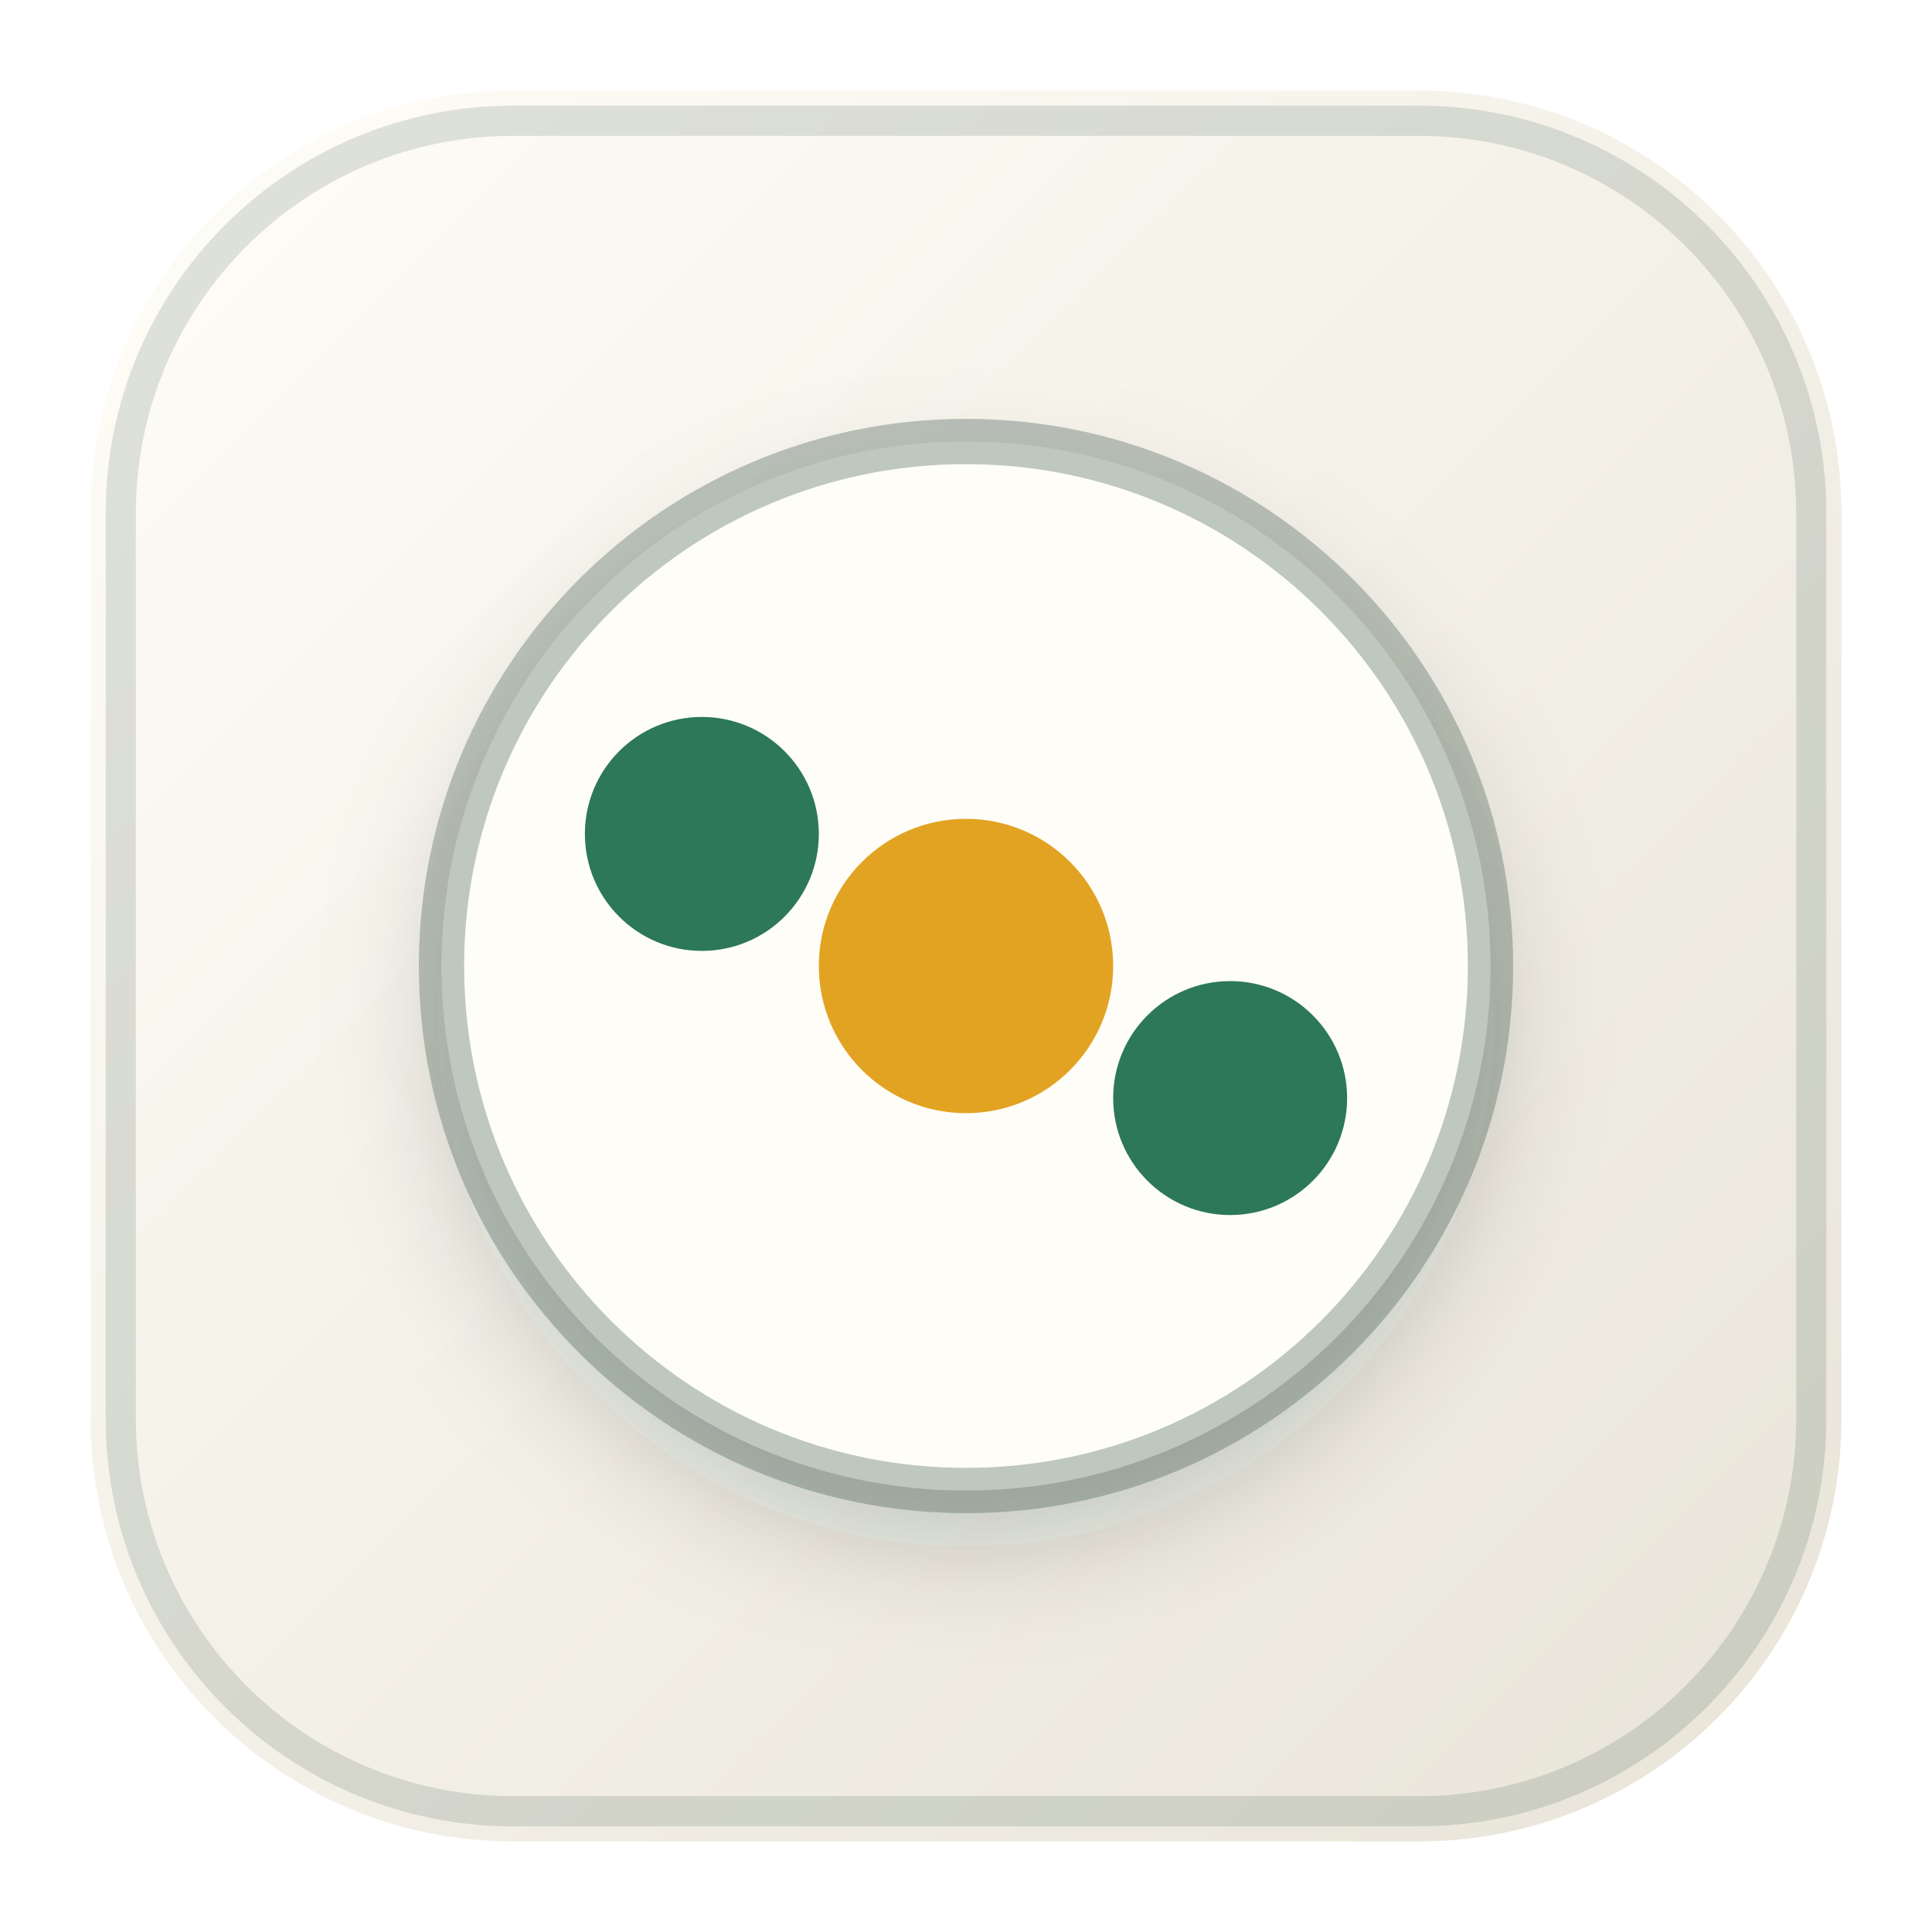
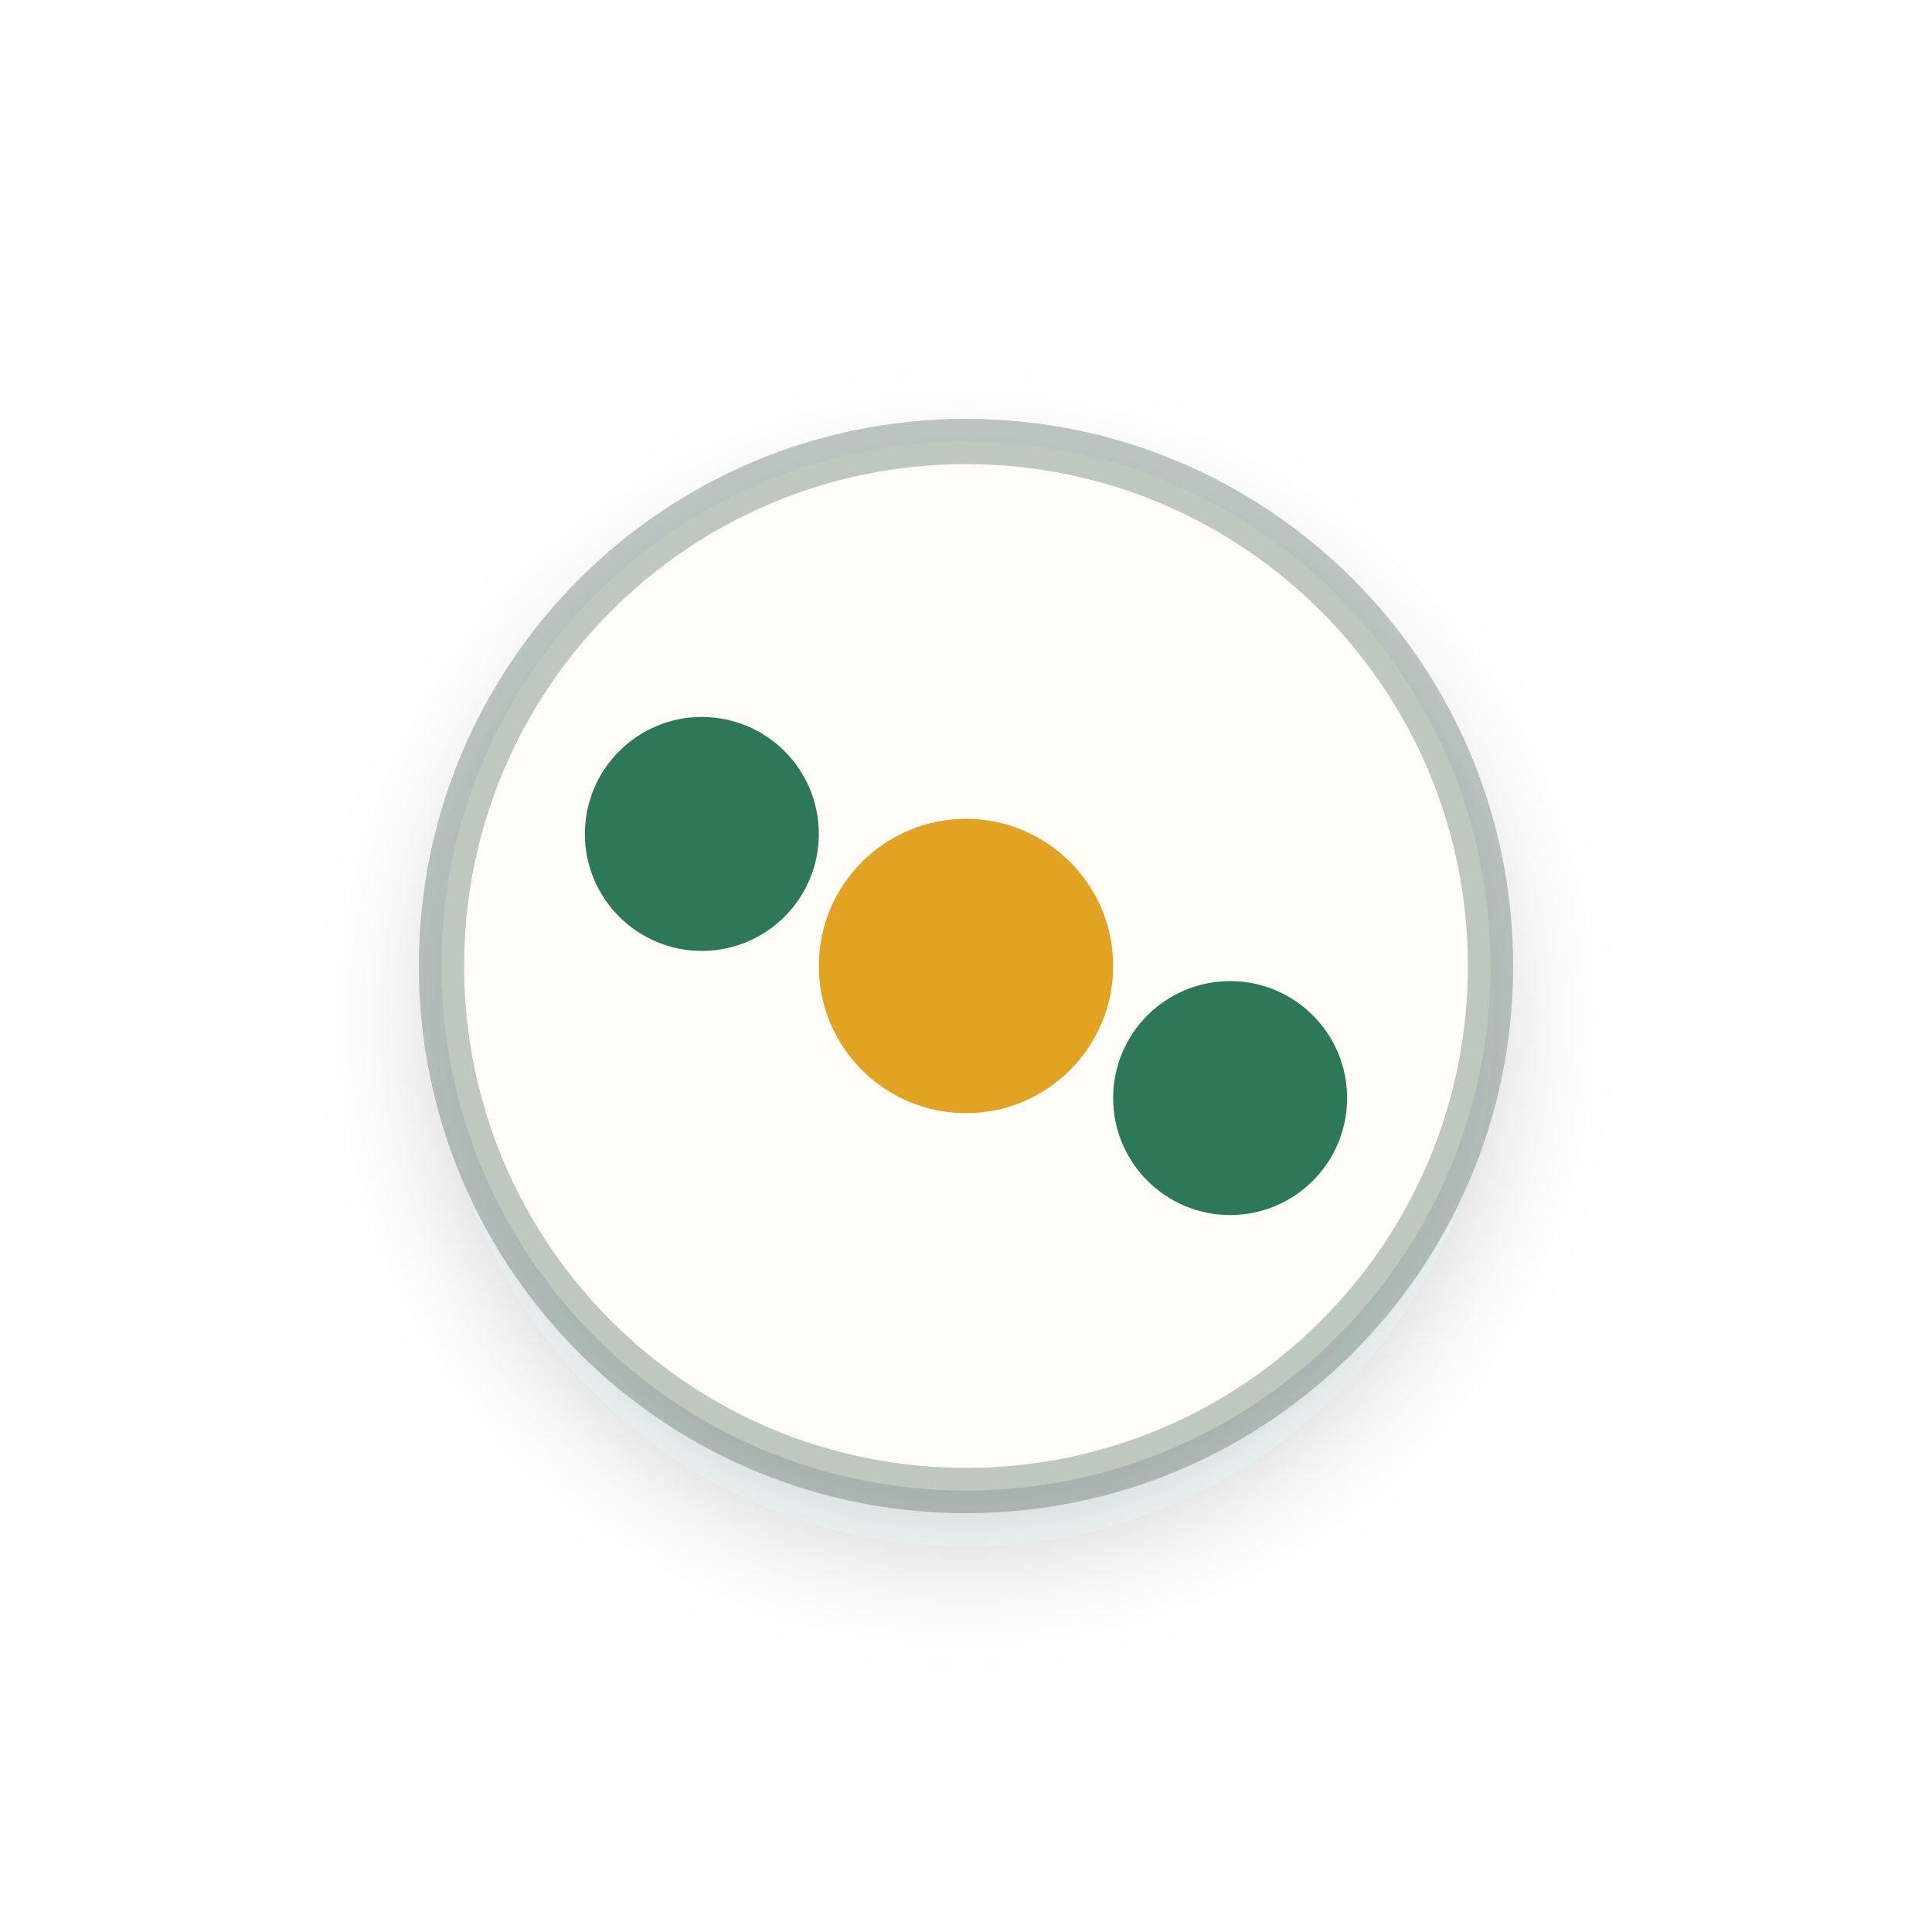
<svg xmlns="http://www.w3.org/2000/svg" viewBox="0 0 1024 1024">
  <defs>
-     <linearGradient id="paper" x1="0" y1="0" x2="1" y2="1">
-       <stop offset="0" stop-color="#fffdf7" />
-       <stop offset="1" stop-color="#e8e4d8" />
-     </linearGradient>
    <filter id="shadow" x="-30%" y="-30%" width="160%" height="160%">
      <feDropShadow dx="0" dy="28" stdDeviation="30" flood-color="#18251f" flood-opacity=".18" />
    </filter>
  </defs>
-   <rect x="48" y="48" width="928" height="928" rx="224" fill="url(#paper)" />
-   <rect x="64" y="64" width="896" height="896" rx="208" fill="none" stroke="#183d2d" stroke-opacity=".14" stroke-width="16" />
  <circle cx="512" cy="512" r="278" fill="#fffdf7" stroke="#183d2d" stroke-opacity=".28" stroke-width="24" filter="url(#shadow)" />
  <circle cx="372" cy="442" r="62" fill="#2d7856" />
  <circle cx="512" cy="512" r="78" fill="#e2a323" />
  <circle cx="652" cy="582" r="62" fill="#2d7856" />
</svg>
